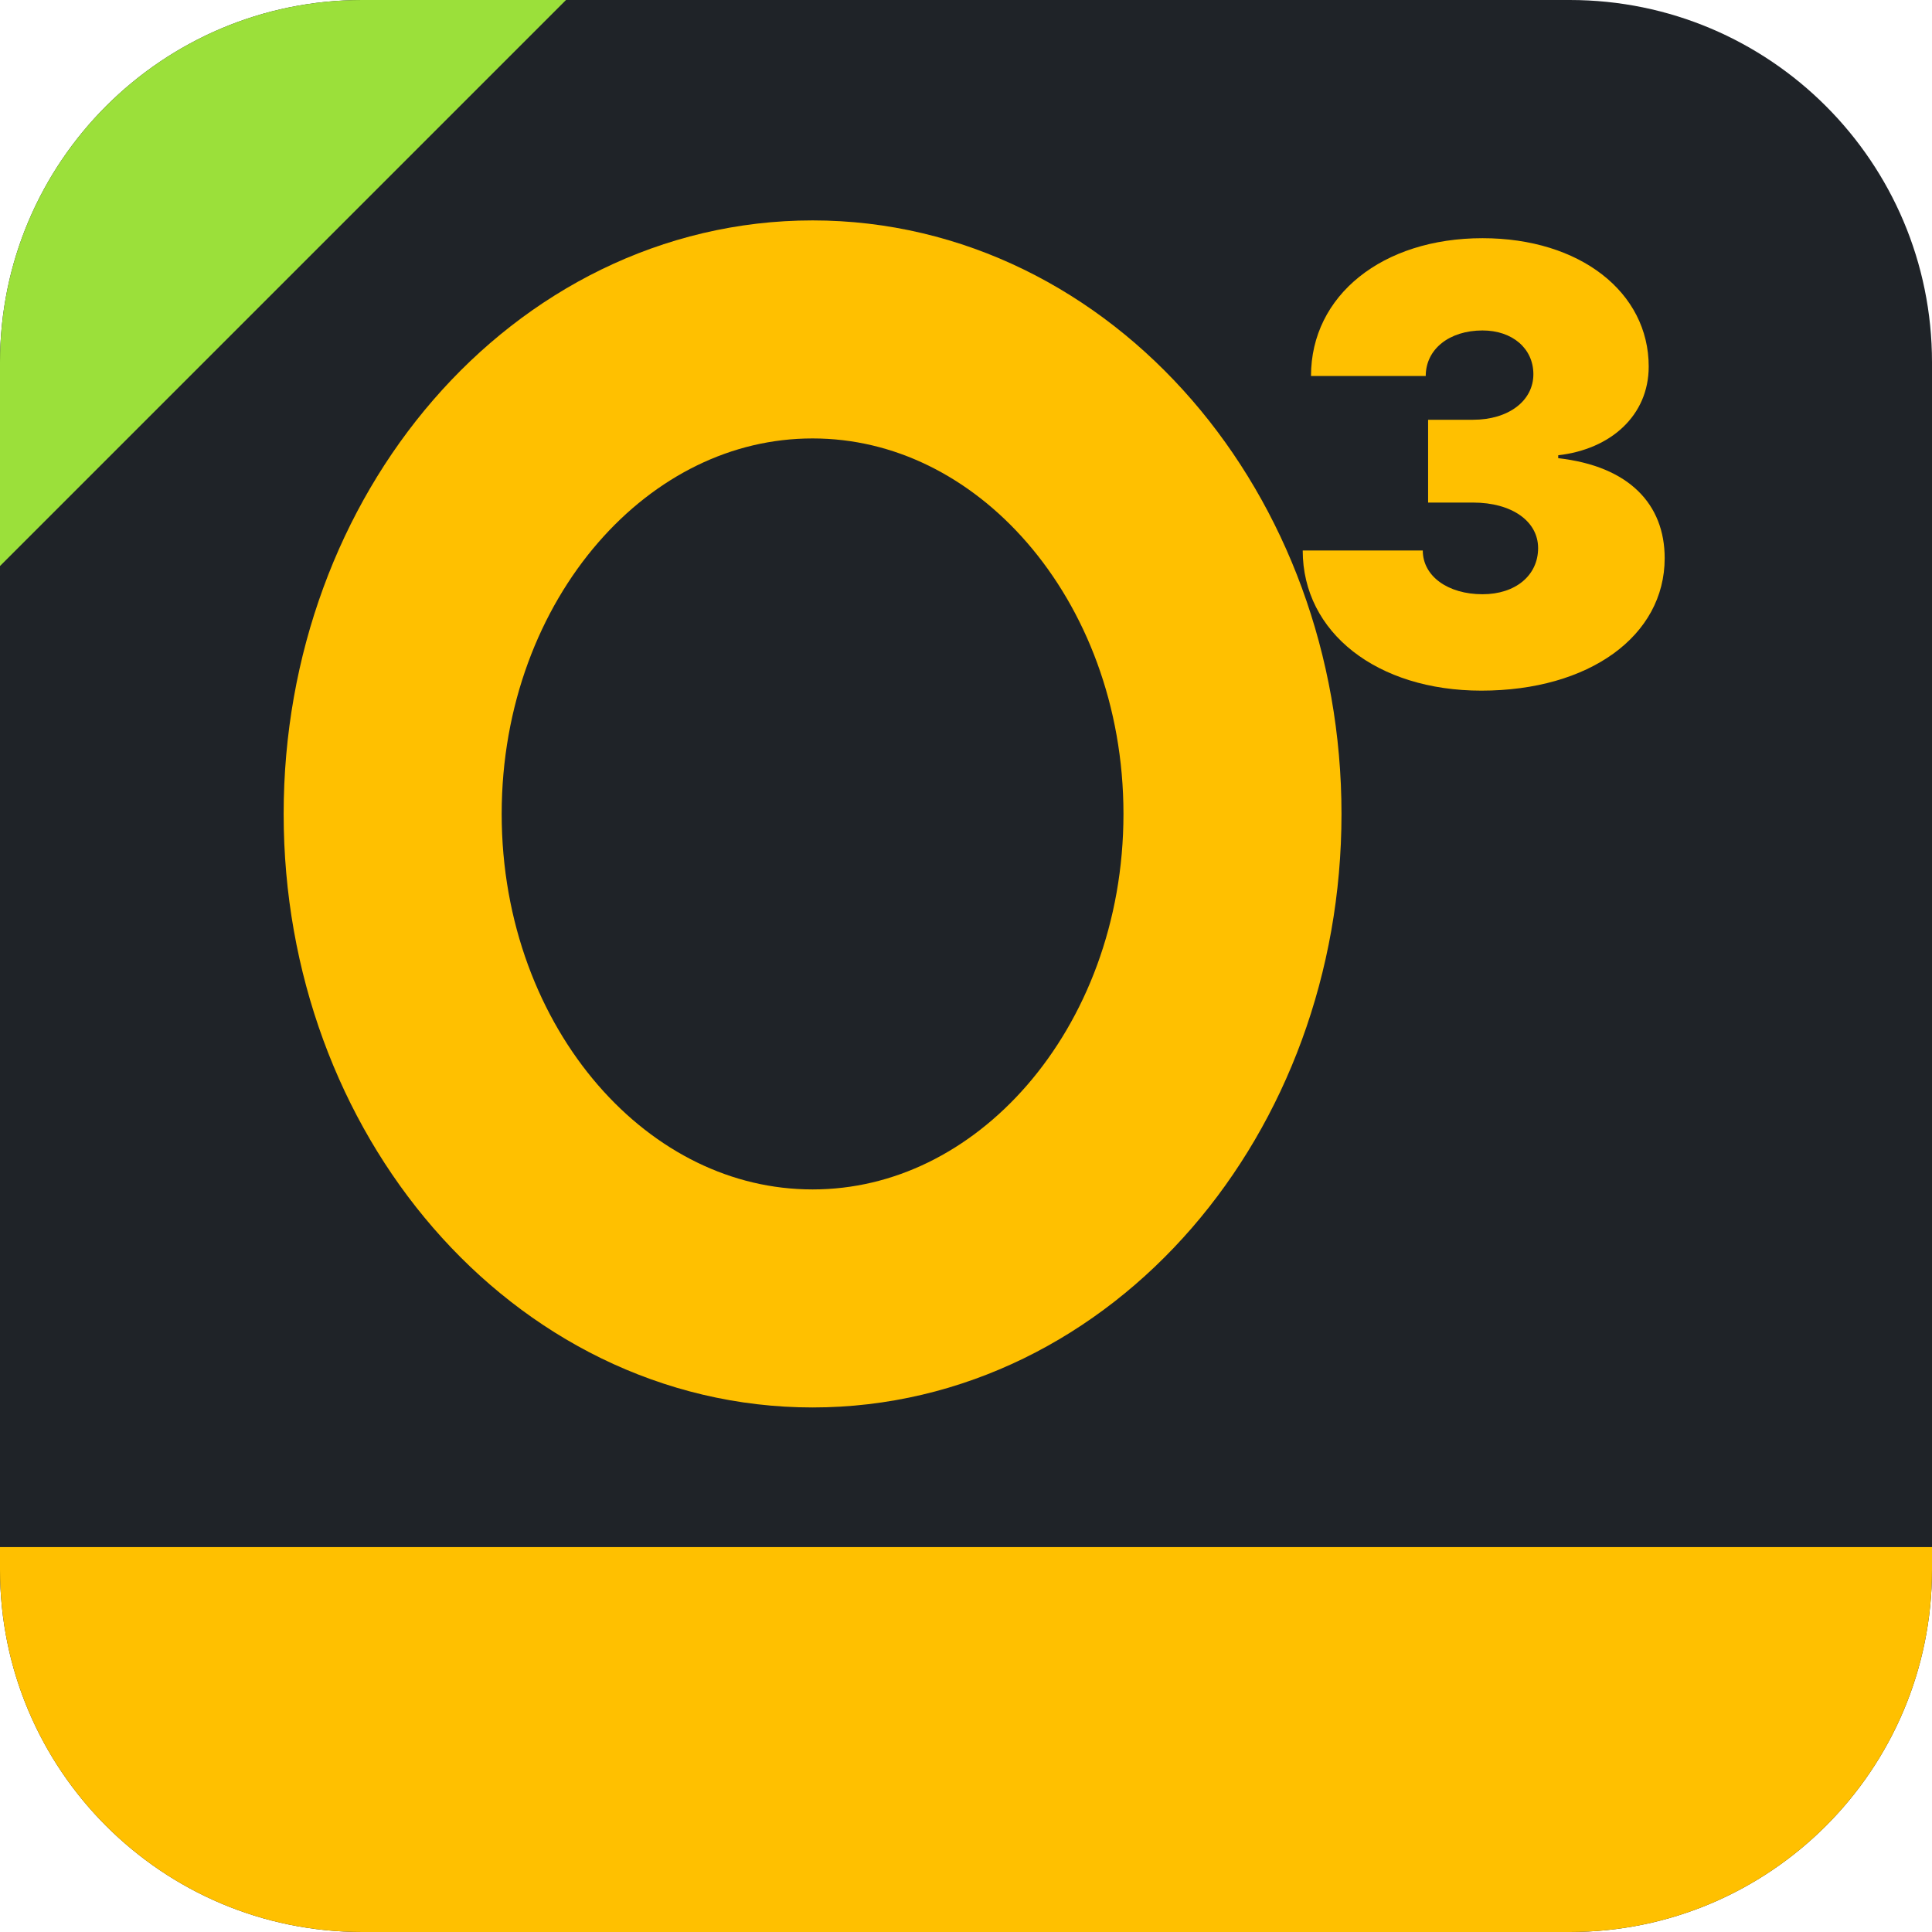
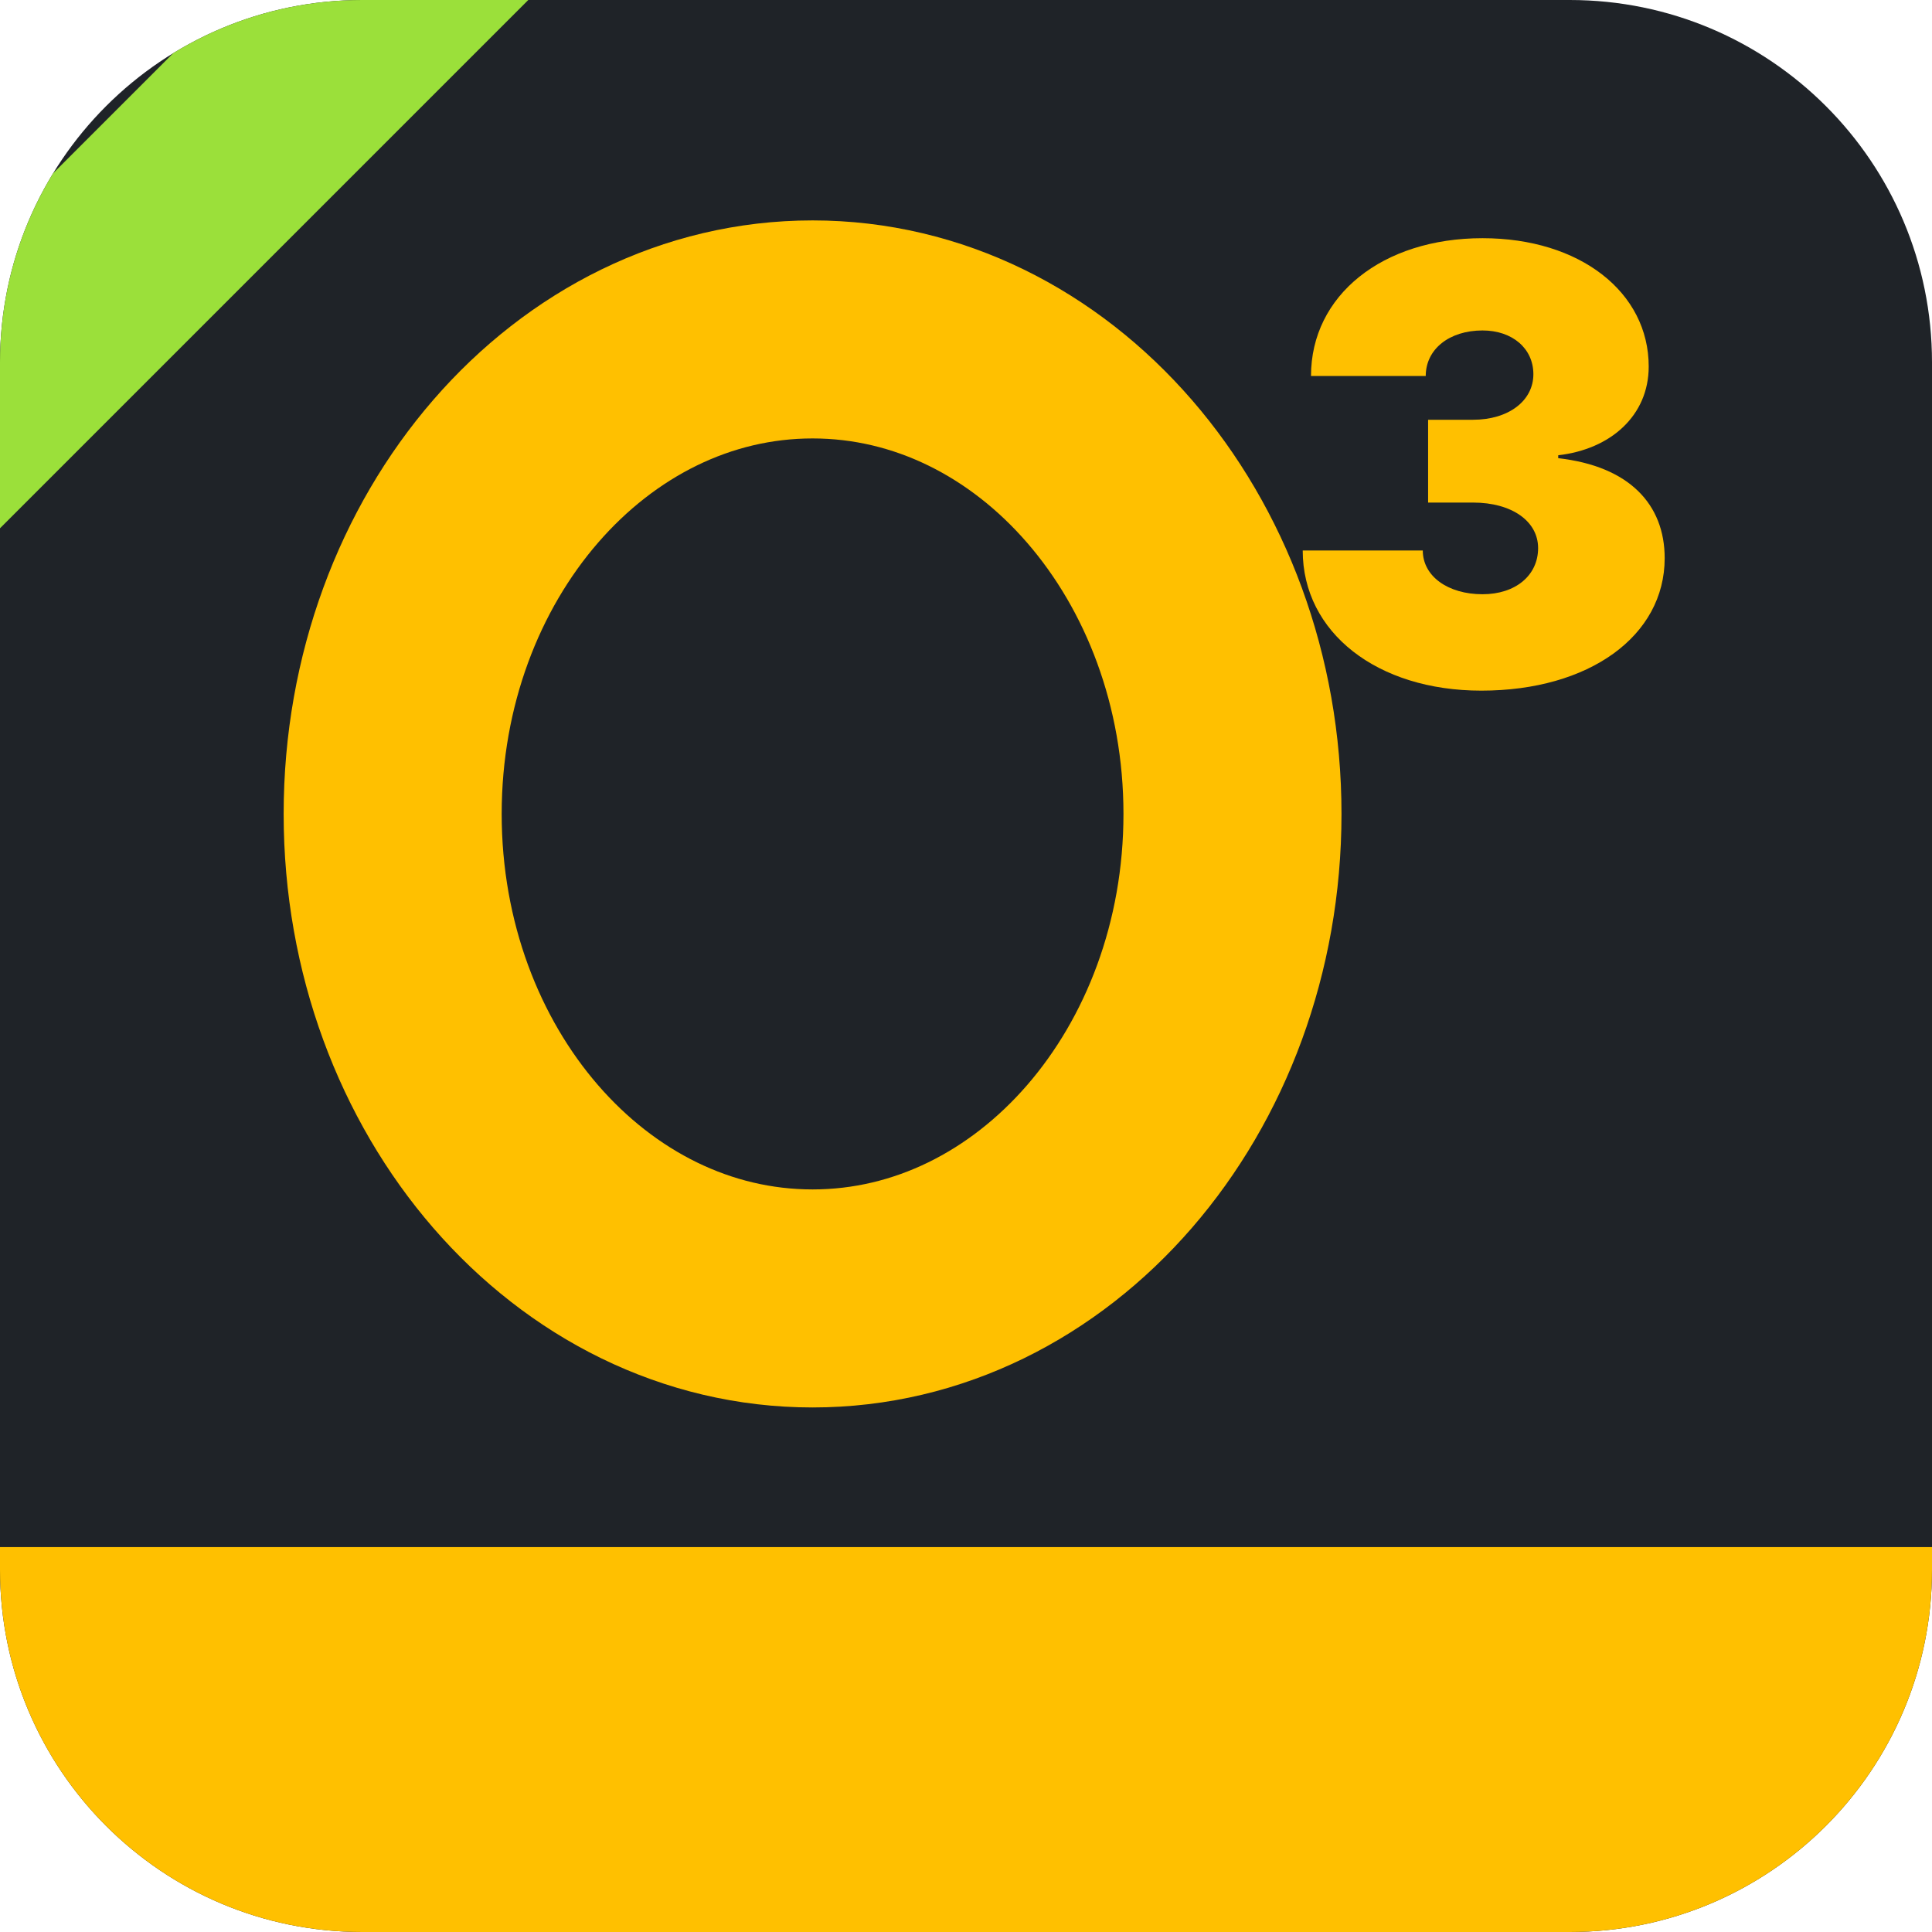
<svg xmlns="http://www.w3.org/2000/svg" viewBox="0 0 512 512">
  <defs>
    <clipPath id="t">
      <rect width="512" height="512" rx="96" />
    </clipPath>
  </defs>
  <rect width="512" height="512" rx="96" fill="#1F2328" />
  <ellipse cx="215.34" cy="215.7" rx="111.28" ry="128.4" fill="none" stroke="#FFC000" stroke-width="57.78" />
  <path fill="#FFC000" d="M392.568 183.027C421.173 183.027 441.157 168.529 441.157 147.918C441.157 133.655 431.753 123.545 412.944 121.429V120.646C426.815 119.078 436.925 110.144 436.925 97.135C436.925 77.464 418.743 63.123 392.882 63.123C366.393 63.123 347.428 78.248 347.428 99.643H377.835C377.835 92.511 384.104 87.574 392.882 87.574C400.797 87.574 406.361 92.354 406.361 99.172C406.361 106.226 399.778 111.241 390.374 111.241H378.462V133.185H390.374C400.64 133.185 407.615 138.122 407.615 145.253C407.615 152.463 401.659 157.479 392.882 157.479C383.712 157.479 377.051 152.699 377.051 145.88H345.233C345.233 167.667 364.982 183.027 392.568 183.027Z" />
  <path d="M0 410H512V416a96 96 0 0 1-96 96H96a96 96 0 0 1-96-96Z" fill="#FFC000" />
  <g clip-path="url(#t)">
-     <path d="M0 0H150L0 150Z" fill="#9BE03A" />
+     <path d="M0 60L60 0H140L0 140Z" fill="#9BE03A" />
  </g>
</svg>
